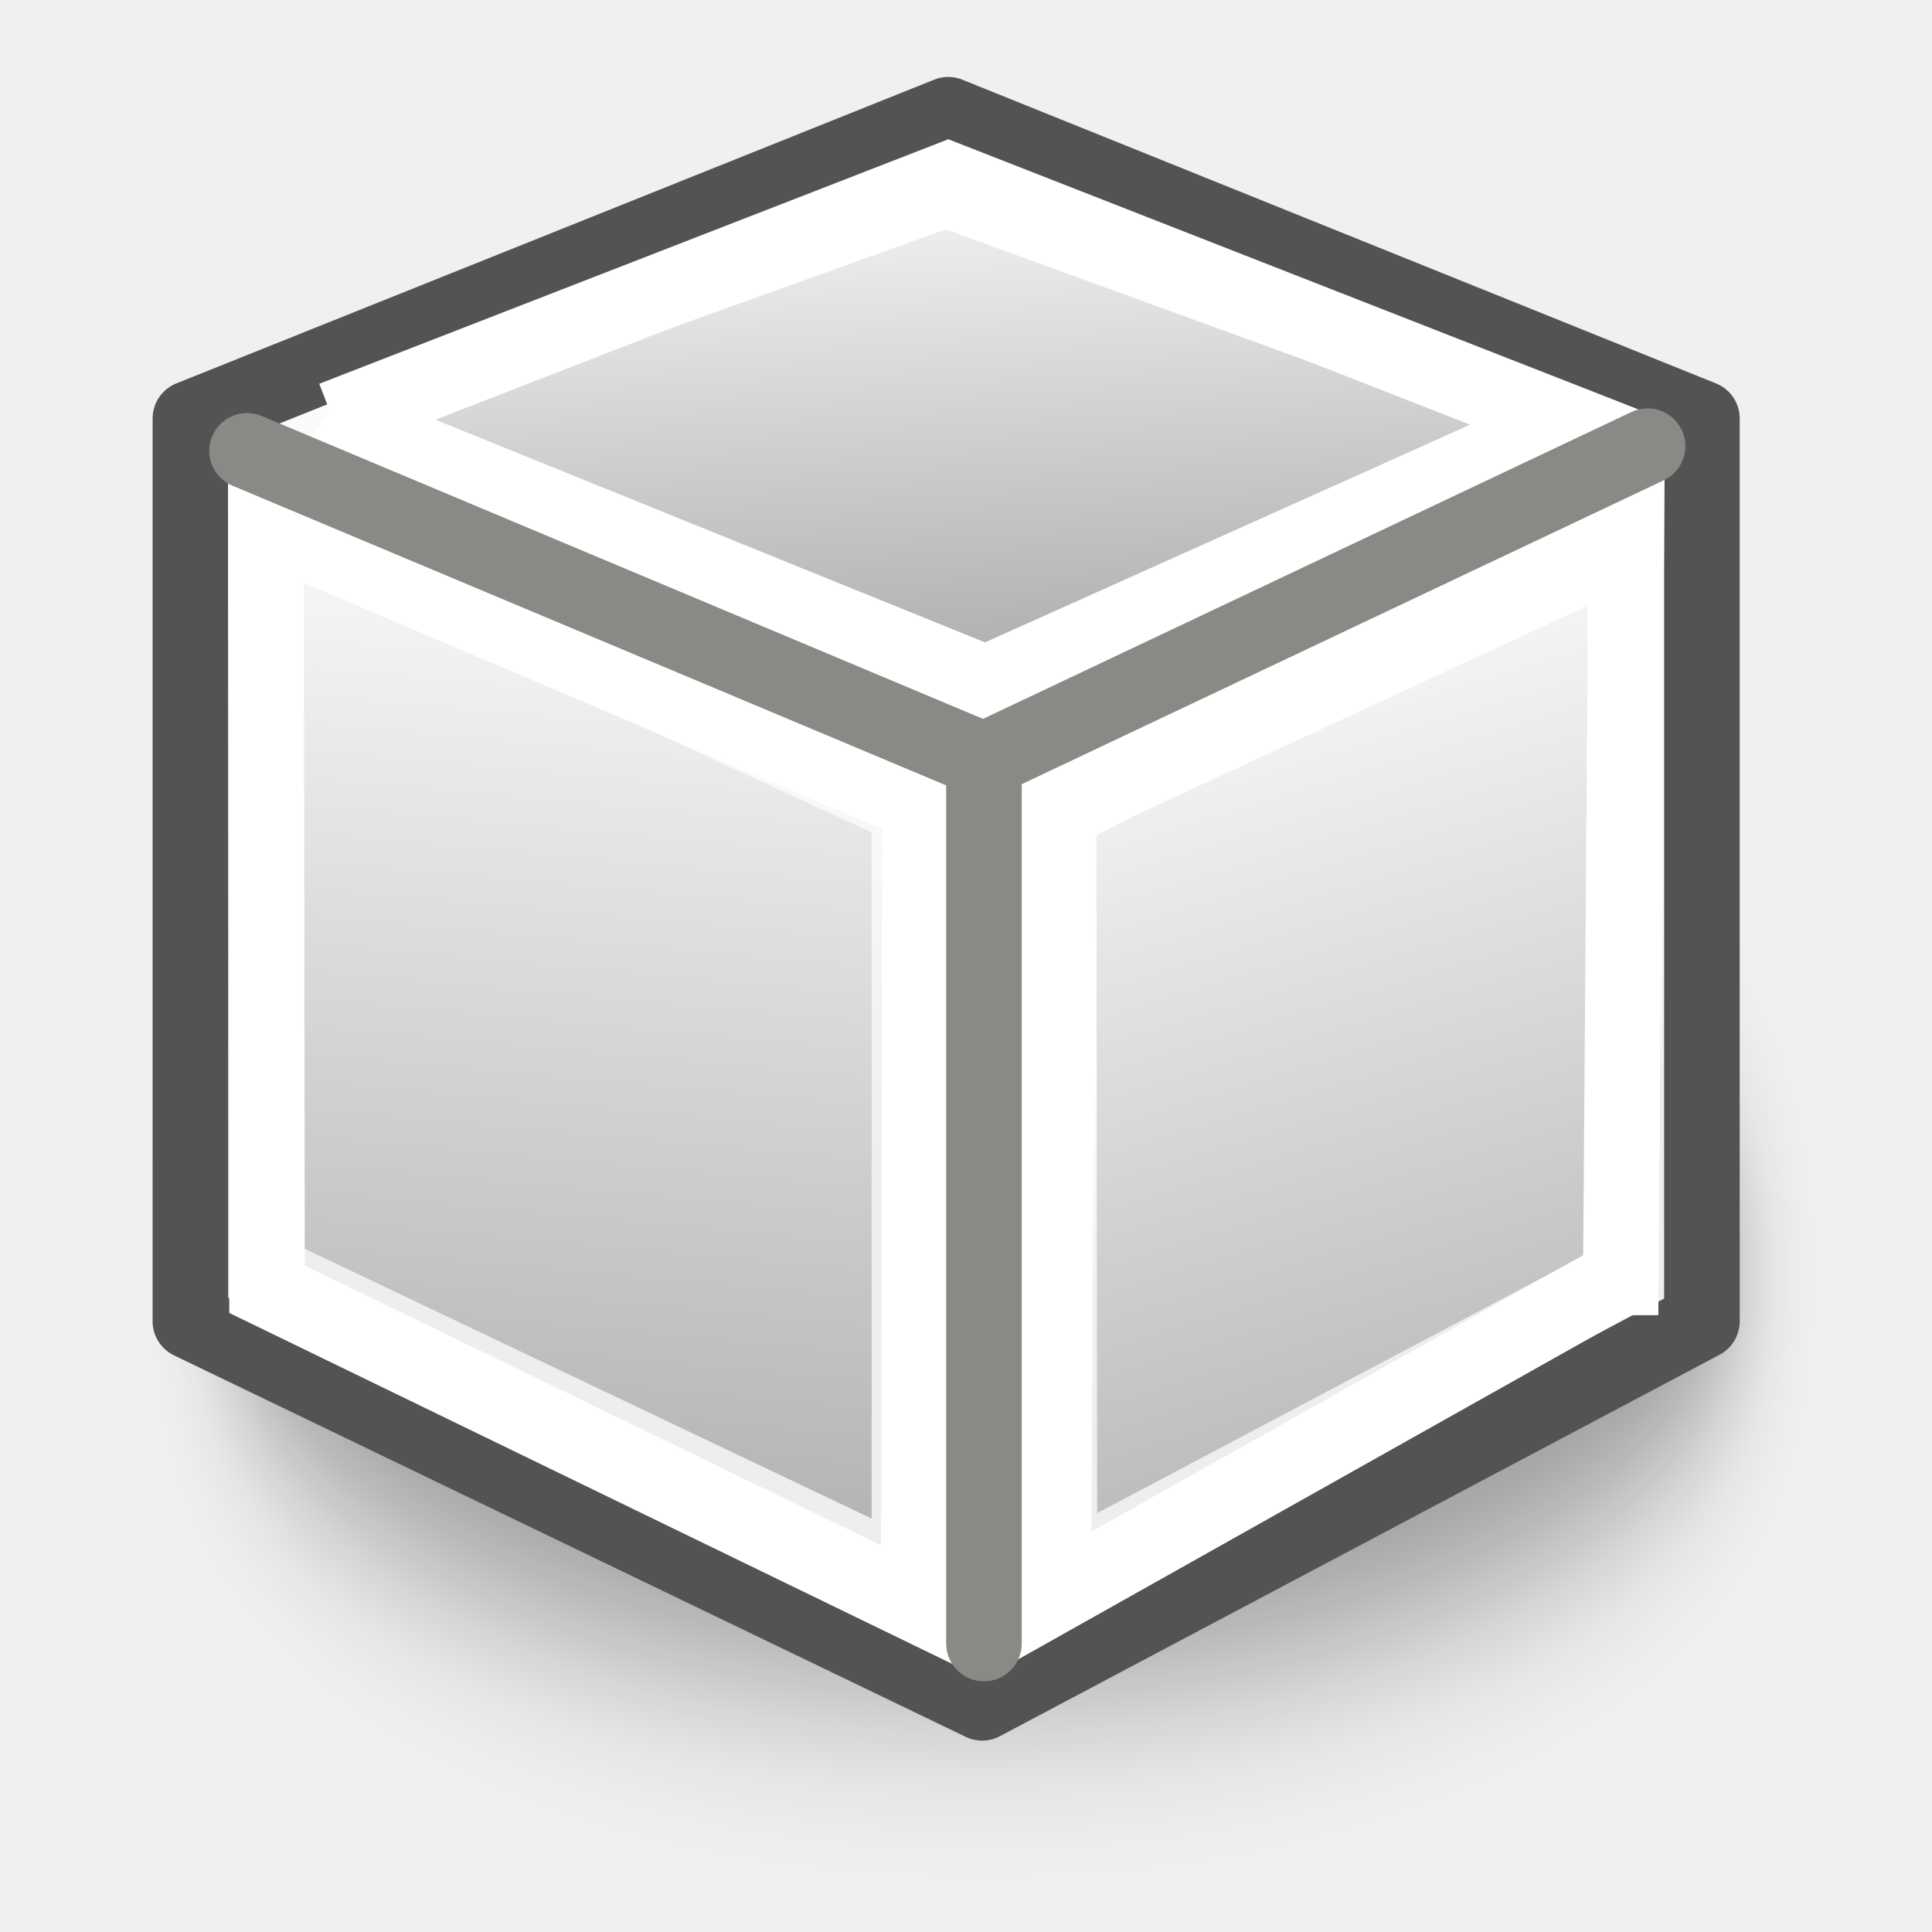
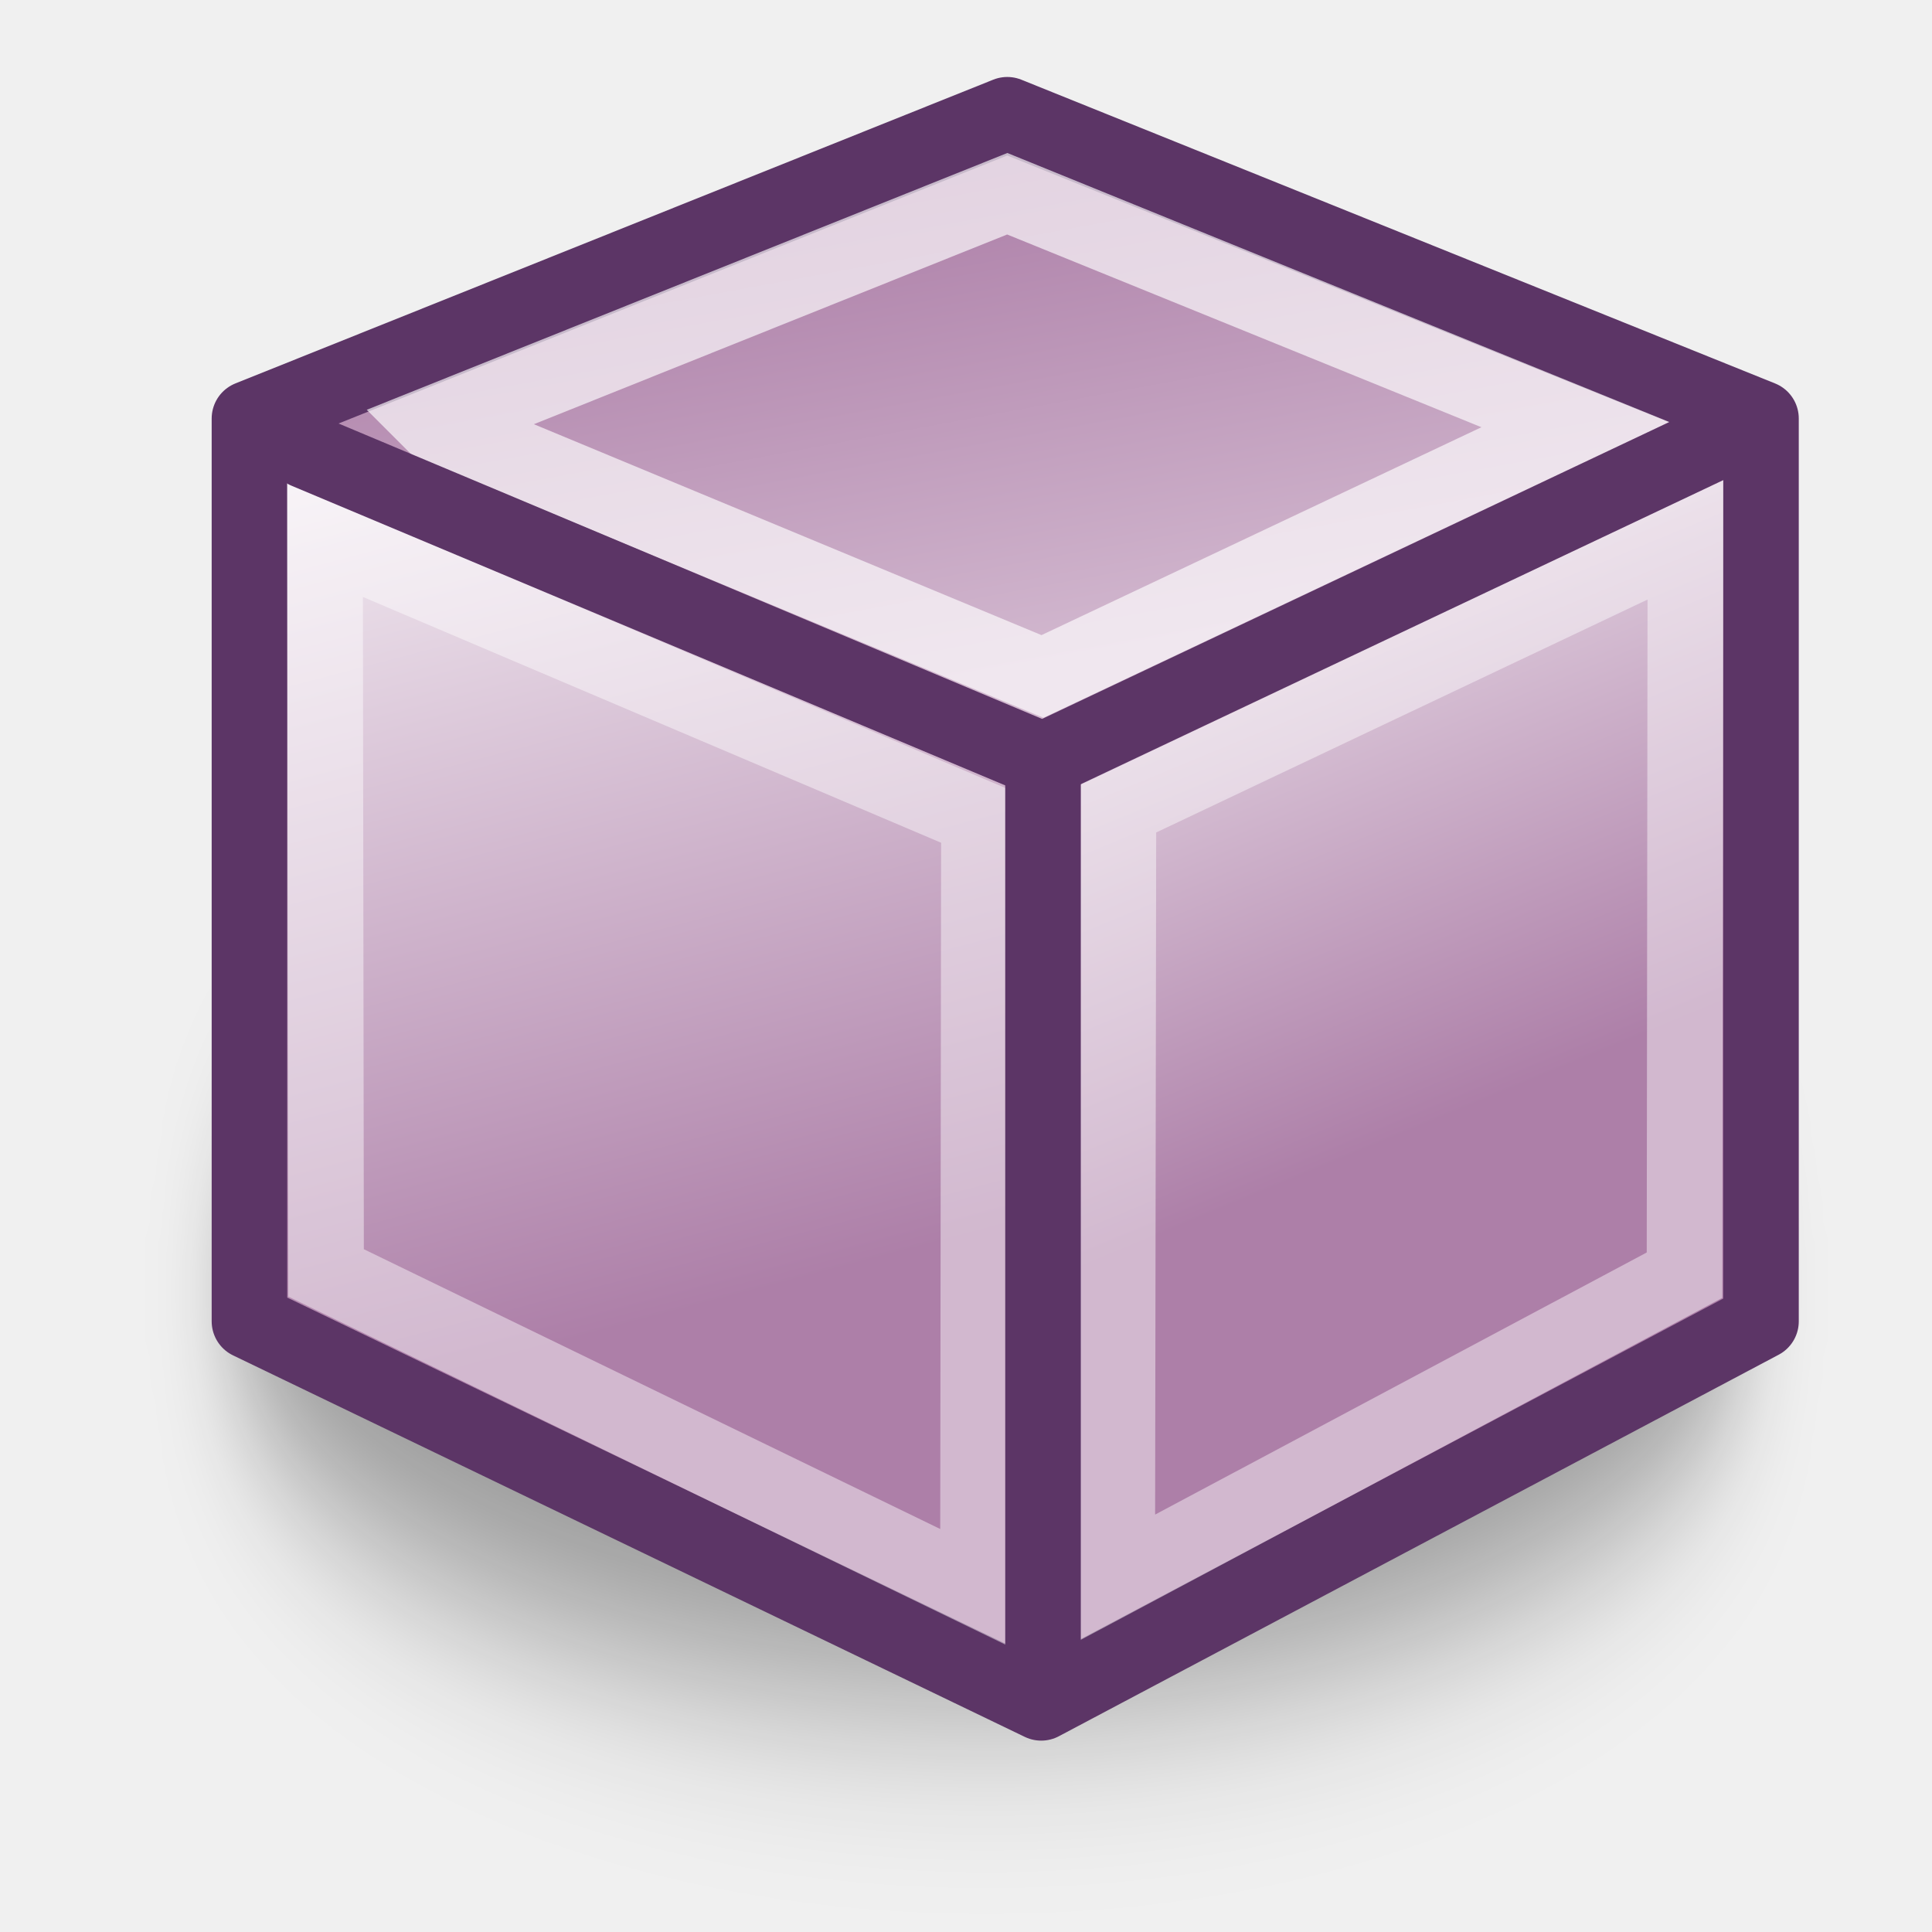
<svg xmlns="http://www.w3.org/2000/svg" xmlns:xlink="http://www.w3.org/1999/xlink" width="48" height="48" id="svg2" version="1.0">
  <defs id="defs4">
-     <filter id="filter14326-3" x="-0.058" width="1.115" y="-0.288" height="1.576">
+     <filter color-interpolation-filters="sRGB" id="filter14326-3" x="-0.058" width="1.115" y="-0.288" height="1.576">
      <feGaussianBlur stdDeviation="0.6" id="feGaussianBlur14328-3" />
    </filter>
-     <linearGradient xlink:href="#linearGradient21063" id="linearGradient21085" x1="1244.726" y1="1121.02" x2="1244.726" y2="1116.247" gradientUnits="userSpaceOnUse" />
+     <linearGradient xlink:href="#linearGradient21063" id="linearGradient16039" gradientUnits="userSpaceOnUse" x1="1244.726" y1="1121.02" x2="1244.726" y2="1116.247" />
    <linearGradient id="linearGradient21063">
      <stop style="stop-color:#eeeeec;stop-opacity:1;" offset="0" id="stop21065" />
      <stop style="stop-color:#ffffff;stop-opacity:1;" offset="1" id="stop21067" />
    </linearGradient>
-     <linearGradient xlink:href="#linearGradient21063" id="linearGradient21077" x1="1236.81" y1="1127.423" x2="1236.81" y2="1119.907" gradientUnits="userSpaceOnUse" />
-     <linearGradient xlink:href="#linearGradient21063" id="linearGradient21069" x1="1250.902" y1="1127.572" x2="1249.798" y2="1124.822" gradientUnits="userSpaceOnUse" />
-     <linearGradient xlink:href="#linearGradient2485-5" id="linearGradient16851" gradientUnits="userSpaceOnUse" gradientTransform="matrix(0.2502023,-0.7175237,0.7175237,0.2502023,759.1967,1254.54)" x1="363.507" y1="497.238" x2="343.776" y2="502.134" />
-     <linearGradient id="linearGradient2485-5">
-       <stop id="stop2486-3" offset="0" style="stop-color:#ffffff;stop-opacity:1" />
-       <stop id="stop2487-9" offset="1" style="stop-color:#aaaaaa;stop-opacity:1;" />
+     <linearGradient xlink:href="#linearGradient21063" id="linearGradient16041" gradientUnits="userSpaceOnUse" x1="1236.81" y1="1127.423" x2="1236.81" y2="1119.907" />
+     <linearGradient xlink:href="#linearGradient21063" id="linearGradient16043" gradientUnits="userSpaceOnUse" x1="1250.902" y1="1127.572" x2="1249.798" y2="1124.822" />
+     <linearGradient xlink:href="#linearGradient16031" id="linearGradient16037" x1="1208.231" y1="1129.362" x2="1204.586" y2="1115.533" gradientUnits="userSpaceOnUse" />
+     <linearGradient id="linearGradient16031">
+       <stop style="stop-color:#ad7fa8;stop-opacity:1;" offset="0" id="stop16033" />
+       <stop style="stop-color:#ffffff;stop-opacity:1;" offset="1" id="stop16035" />
    </linearGradient>
-     <linearGradient xlink:href="#linearGradient2485-5" id="linearGradient17771" gradientUnits="userSpaceOnUse" gradientTransform="matrix(0.2502023,-0.7175237,0.7175237,0.2502023,791.1967,1254.54)" x1="365.885" y1="509.313" x2="350.046" y2="520.885" />
-     <linearGradient xlink:href="#linearGradient3466" id="linearGradient16846" gradientUnits="userSpaceOnUse" gradientTransform="matrix(0.2502023,-0.7175237,0.7175237,0.2502023,759.1967,1254.54)" x1="371.868" y1="502.127" x2="361.138" y2="506.581" />
-     <linearGradient id="linearGradient3466">
-       <stop style="stop-color:#ffffff;stop-opacity:1" offset="0" id="stop3468" />
-       <stop style="stop-color:#a0a0a0;stop-opacity:1;" offset="1" id="stop3470" />
+     <linearGradient xlink:href="#linearGradient16031" id="linearGradient16061" x1="1250.364" y1="1126.785" x2="1246.134" y2="1116.577" gradientUnits="userSpaceOnUse" />
+     <linearGradient xlink:href="#linearGradient16960" id="linearGradient16045" gradientUnits="userSpaceOnUse" gradientTransform="matrix(0.2502023,-0.7175237,0.7175237,0.2502023,759.1967,1254.54)" x1="369.607" y1="499.982" x2="361.942" y2="504.34" />
+     <linearGradient id="linearGradient16960">
+       <stop style="stop-color:#ad7fa8;stop-opacity:1" offset="0" id="stop16962" />
+       <stop style="stop-color:#d2b8cf;stop-opacity:1" offset="1" id="stop16964" />
    </linearGradient>
  </defs>
  <g id="layer1">
-     <g style="display:inline" id="draw_3dbox" transform="matrix(1.877667,0,0,1.877667,-2253.164,-2087.914)">
-       <g id="g13465">
+     <g transform="matrix(1.877667,0,0,1.877667,-2341.82,-2087.923)" style="display:inline" id="draw_3dbox">
+       <g transform="translate(47.99758,0.00507196)" id="g13465">
        <g style="display:inline" id="g21102" transform="translate(-32.01905,-0.02726646)">
-           <path transform="matrix(0.8347067,0,0,2.157355,267.1399,-1275.499)" d="m 1183.589,1114.5 a 12.089,2.5 0 1 1 -24.178,0 12.089,2.5 0 1 1 24.178,0 z" id="path17631" style="fill:#000000;fill-opacity:0.361;fill-rule:evenodd;stroke:none;stroke-width:1;marker:none;visibility:visible;display:inline;overflow:visible;filter:url(#filter14326-3);enable-background:accumulate" />
-           <path style="fill:url(#linearGradient21085);fill-opacity:1;fill-rule:evenodd;stroke:none" d="m 1235.009,1128.966 9.865,5.566 8.624,-5.562 1.062,-11.281 -10.033,-4.169 -9.635,4.205 0.117,11.242 -2e-4,0 z" id="path17723" />
-           <path id="path17731" d="m 1245.031,1122.042 -10.521,-4.366 0.139,11.675 10.382,5.074 0,-11.914 0,0 0,-0.469 z" style="fill:url(#linearGradient21077);fill-opacity:1;stroke-width:1px" />
-           <path id="path17697" d="m 1245.027,1122.066 0,12.435 9.447,-4.999 0.094,-11.86 -9.541,4.424 z" style="fill:url(#linearGradient21069);fill-opacity:1;stroke:none" />
-           <rect y="1112" x="1232" height="24" width="24" id="rect17635" style="fill:none;stroke:none;stroke-width:1;marker:none;display:inline" />
-           <path style="fill:url(#linearGradient16851);fill-opacity:1;fill-rule:evenodd;stroke:none" d="m 1204.006,1128.511 7.527,3.582 0,-9.08 -7.531,-3.473 0,8.972 z" transform="translate(32,0)" id="path17637" />
-           <path d="m 1253.012,1128.585 -6.495,3.436 -0.01,-8.996 6.5,-3.01 0.01,8.571 z" style="fill:url(#linearGradient17771);fill-opacity:1;fill-rule:evenodd;stroke:none" id="path17639" />
-           <path style="fill:url(#linearGradient16846);fill-opacity:1;fill-rule:evenodd;stroke:none" d="m 1205.529,1117.543 7.514,2.969 6.482,-2.924 -7.01,-2.553 -6.986,2.509 z" transform="translate(32,0)" id="path17641" />
-           <path id="path17633" d="m 1244.995,1134.531 9.524,-5.048 0,-11.946 -9.973,-4.019 -10.027,4.019 0,11.946 10.476,5.048 0,0 z" style="fill:none;stroke:#535353;stroke-width:1;stroke-linecap:butt;stroke-linejoin:round;stroke-miterlimit:4;stroke-opacity:1;stroke-dasharray:none" />
-           <path id="path13439" transform="translate(32,0)" d="m 1204.404,1117.543 8.639,3.5 7.701,-3.455 -8.197,-3.209 -8.142,3.165 z" style="fill:none;stroke:#ffffff;stroke-opacity:1" />
-           <path style="fill:none;stroke:#ffffff;stroke-width:1;stroke-opacity:1" d="m 1235.533,1129.059 8.625,4.187 0.013,-10.611 -8.652,-3.678 0.014,10.102 z" id="path13442" />
-           <path id="path13444" d="m 1253.445,1128.902 -7.506,4.218 0.048,-10.361 7.533,-3.866 -0.074,10.009 z" style="fill:none;stroke:#ffffff;stroke-width:1;stroke-opacity:1" />
-           <path style="fill:none;stroke:#888a85;stroke-width:1px;stroke-linecap:round;stroke-linejoin:miter;stroke-opacity:1" d="m 1203.25,1117.938 9.75,4.094 8.781,-4.156" id="path21057" transform="translate(32.01905,0.02726646)" />
-           <path style="fill:none;stroke:#888a85;stroke-width:1px;stroke-linecap:round;stroke-linejoin:miter;stroke-opacity:1" d="m 1213,1122 10e-5,11.719" id="path21059" transform="translate(32.01905,0.02726646)" />
+           <path transform="matrix(0.8347067,0,0,2.157355,266.4117,-1275.309)" d="m 1183.589,1114.5 c 0,1.381 -5.412,2.5 -12.089,2.5 -6.677,0 -12.089,-1.119 -12.089,-2.5 0,-1.381 5.412,-2.5 12.089,-2.5 6.677,0 12.089,1.119 12.089,2.5 z" id="path21310" style="fill:#000000;fill-opacity:0.361;fill-rule:evenodd;stroke:none;stroke-width:1;marker:none;visibility:visible;display:inline;overflow:visible;filter:url(#filter14326-3);enable-background:accumulate" />
+           <path style="fill:url(#linearGradient16039);fill-opacity:1;fill-rule:evenodd;stroke:none" d="m 1235.009,1128.966 9.865,5.566 8.624,-5.562 1.062,-11.281 -10.033,-4.169 -9.635,4.205 0.117,11.242 -2e-4,0 z" id="path21312" />
+           <path id="path21314" d="m 1245.031,1122.042 -10.521,-4.366 0.139,11.675 10.382,5.074 0,-11.914 0,0 0,-0.469 z" style="fill:url(#linearGradient16041);fill-opacity:1;stroke-width:1px" />
+           <path id="path21316" d="m 1245.027,1122.066 0,12.435 9.447,-4.999 0.094,-11.86 -9.541,4.424 z" style="fill:url(#linearGradient16043);fill-opacity:1;stroke:none" />
+           <rect y="1112" x="1232" height="24" width="24" id="rect21318" style="fill:none;stroke:none;stroke-width:1;marker:none;display:inline" />
+           <path style="fill:url(#linearGradient16037);fill-opacity:1;fill-rule:evenodd;stroke:none" d="m 1202.65,1129.342 10.326,5.069 -0.044,-12.23 -10.2,-4.217 -0.083,11.378 z" transform="translate(32,0)" id="path21320" />
+           <path d="m 1254.456,1129.285 -8.989,4.967 -0.185,-12.102 9.169,-4.192 0.01,11.327 z" style="fill:url(#linearGradient16061);fill-opacity:1;fill-rule:evenodd;stroke:none" id="path21322" />
+           <path style="fill:url(#linearGradient16045);fill-opacity:1;fill-rule:evenodd;stroke:none" d="m 1202.554,1117.587 10.533,4.412 9.063,-4.499 -9.46,-4.041 -10.136,4.127 z" transform="translate(32,0)" id="path21324" />
+           <path id="path21326" d="m 1244.995,1134.531 9.524,-5.048 0,-11.946 -9.973,-4.019 -10.027,4.019 0,11.946 10.476,5.048 0,0 z" style="fill:none;stroke:#5c3566;stroke-width:1;stroke-linecap:butt;stroke-linejoin:round;stroke-miterlimit:4;stroke-opacity:1;stroke-dasharray:none" />
+           <path id="path13439" transform="translate(32,0)" d="m 1204.961,1117.605 8.051,3.345 7.051,-3.332 -7.517,-3.055 -7.586,3.041 z" style="fill:none;stroke:#ffffff;stroke-width:1;stroke-linecap:butt;stroke-linejoin:miter;stroke-miterlimit:4;stroke-opacity:0.659;stroke-dasharray:none;stroke-dashoffset:0;marker:none;visibility:visible;display:inline;overflow:visible;enable-background:accumulate" />
+           <path style="fill:none;stroke:#ffffff;stroke-width:1;stroke-opacity:0.448" d="m 1235.533,1128.842 8.625,4.187 0.013,-10.209 -8.652,-3.678 0.014,9.7 z" id="path13442" />
+           <path id="path13444" d="m 1253.507,1128.872 -7.506,4.002 0.016,-10.176 7.502,-3.556 -0.012,9.73 z" style="fill:none;stroke:#ffffff;stroke-width:1;stroke-linecap:butt;stroke-linejoin:miter;stroke-miterlimit:4;stroke-opacity:0.448;stroke-dasharray:none;stroke-dashoffset:0;marker:none;visibility:visible;display:inline;overflow:visible;enable-background:accumulate" />
+           <path style="fill:none;stroke:#5c3566;stroke-width:1px;stroke-linecap:round;stroke-linejoin:miter;stroke-opacity:1" d="m 1203.25,1117.938 9.75,4.094 8.781,-4.156" id="path21057" transform="translate(32.01905,0.02726646)" />
+           <path style="fill:none;stroke:#5c3566;stroke-width:1px;stroke-linecap:round;stroke-linejoin:miter;stroke-opacity:1" d="m 1213,1122 10e-5,11.719" id="path21059" transform="translate(32.01905,0.02726646)" />
        </g>
      </g>
    </g>
  </g>
</svg>
